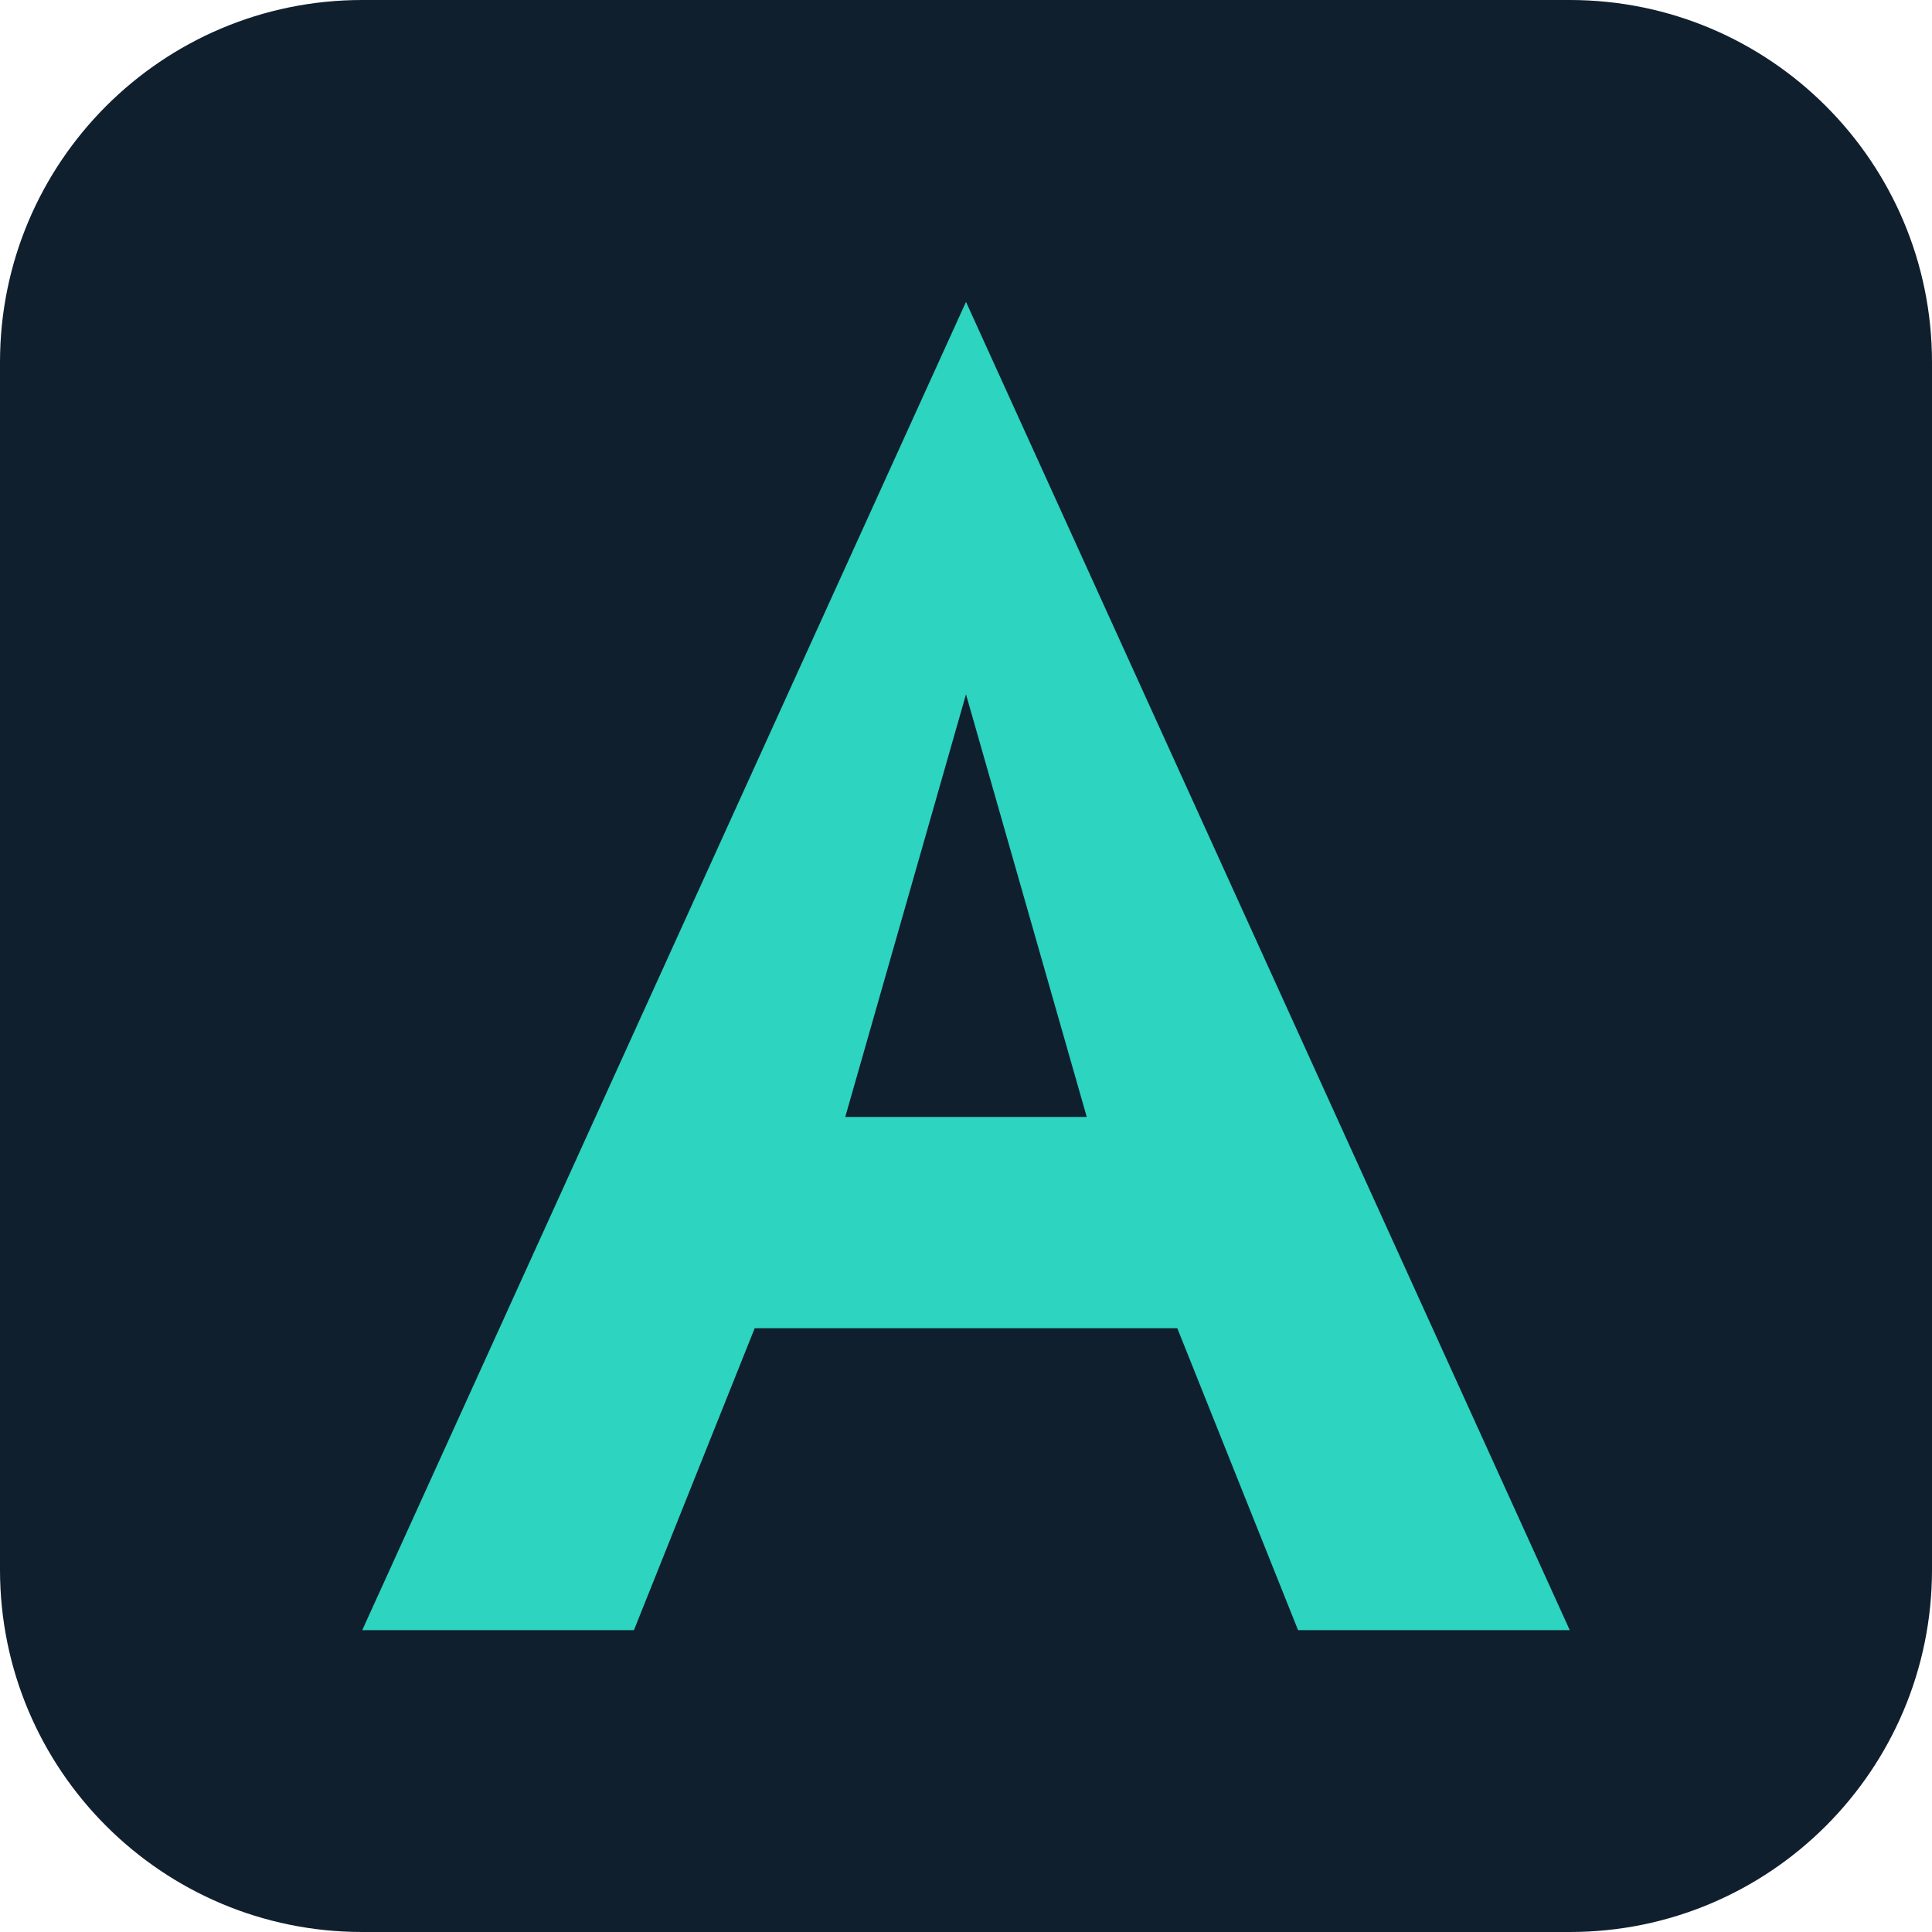
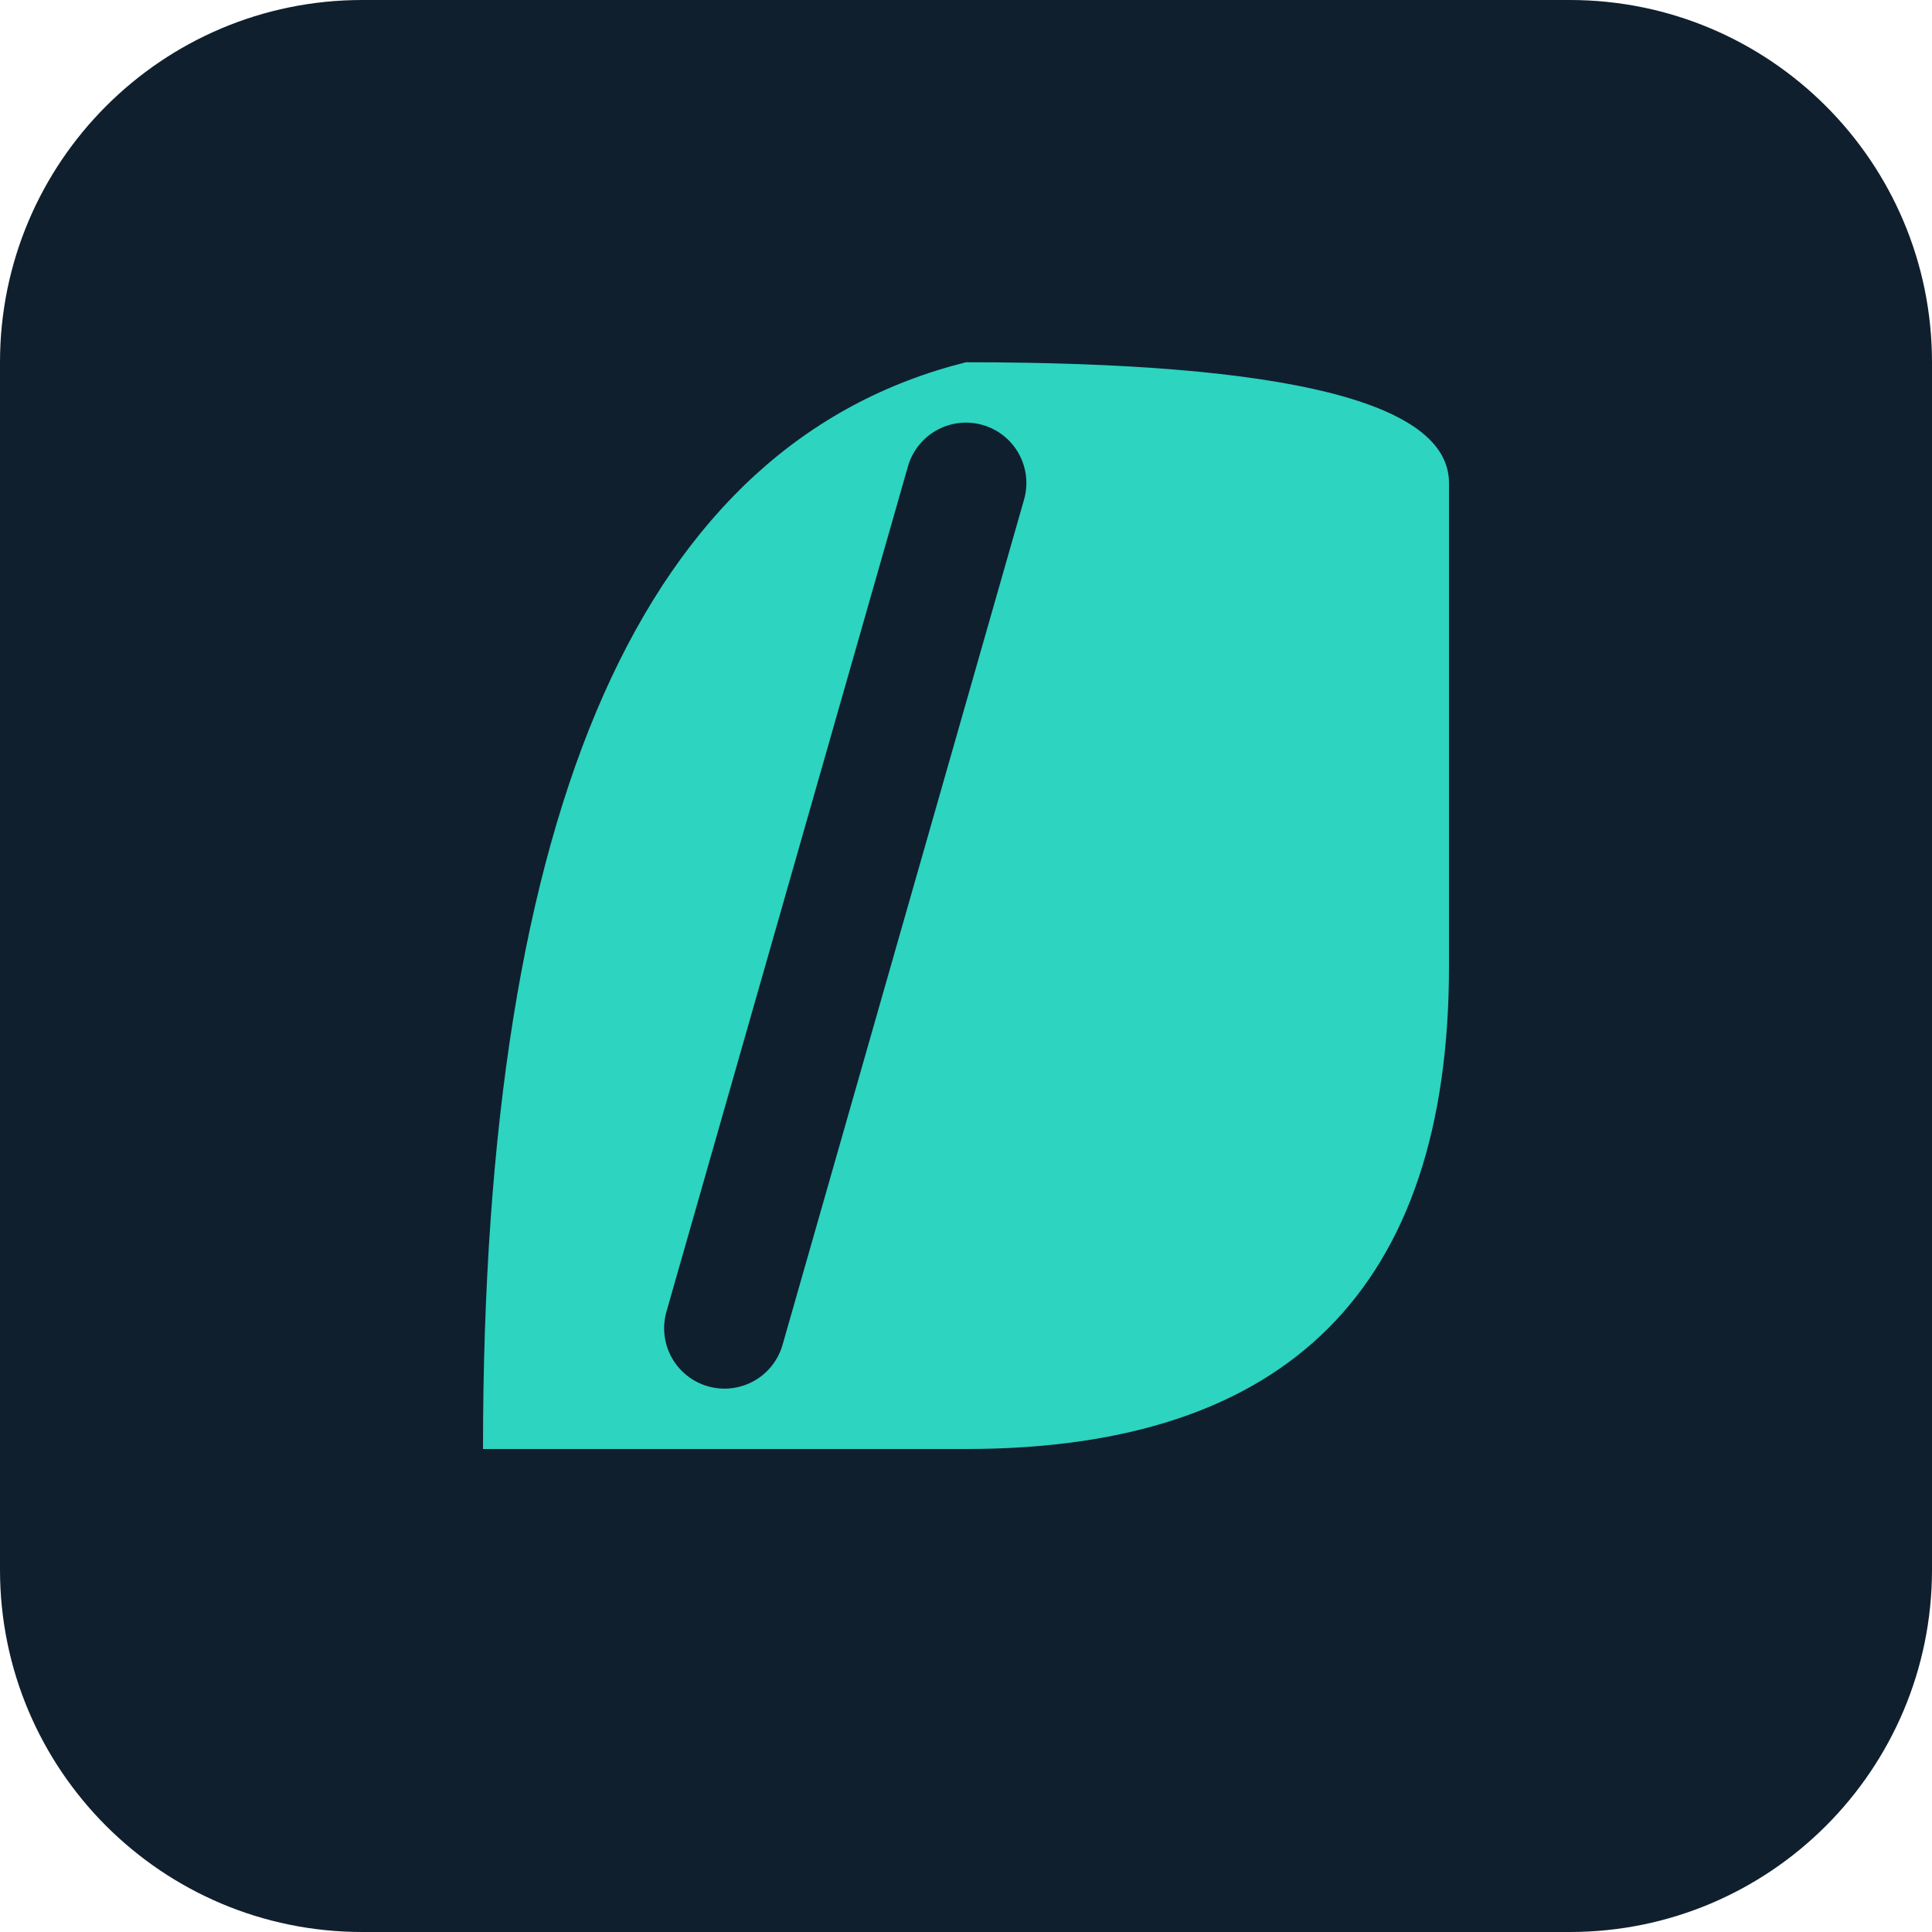
<svg xmlns="http://www.w3.org/2000/svg" viewBox="0 0 32 32" width="32" height="32">
  <rect width="32" height="32" rx="6" fill="#0f1f2e" />
-   <path d="M16 5 L6 27 L10.5 27 L12.5 22 L19.5 22 L21.5 27 L26 27 Z M14 18.5 L16 11.5 L18 18.5 Z" fill="#2dd4bf" />
+   <path d="M16 4 Q28 4 28 16 Q28 28 16 28 Q4 28 4 16 Q4 4 16 4 Z" fill="none" />
+   <path d="M8 24 Q8 8 16 6 Q24 6 24 8 L24 16 Q24 24 16 24 Z" fill="#2dd4bf" />
+   <line x1="16" y1="8" x2="12" y2="22" stroke="#0f1f2e" stroke-width="2" stroke-linecap="round" />
</svg>
